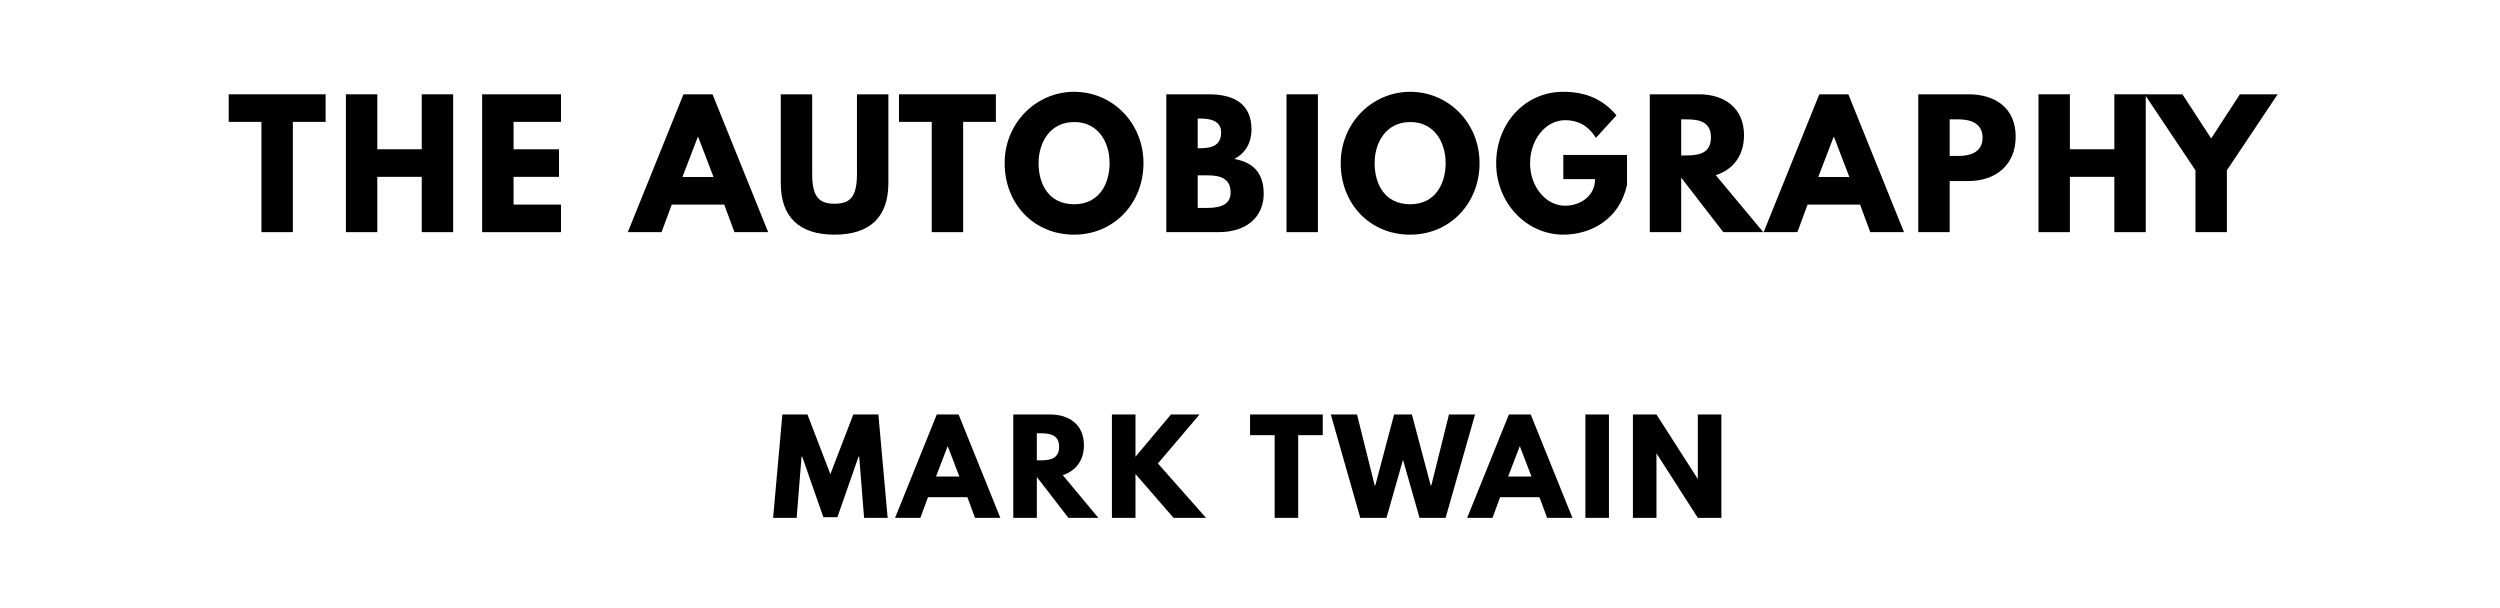
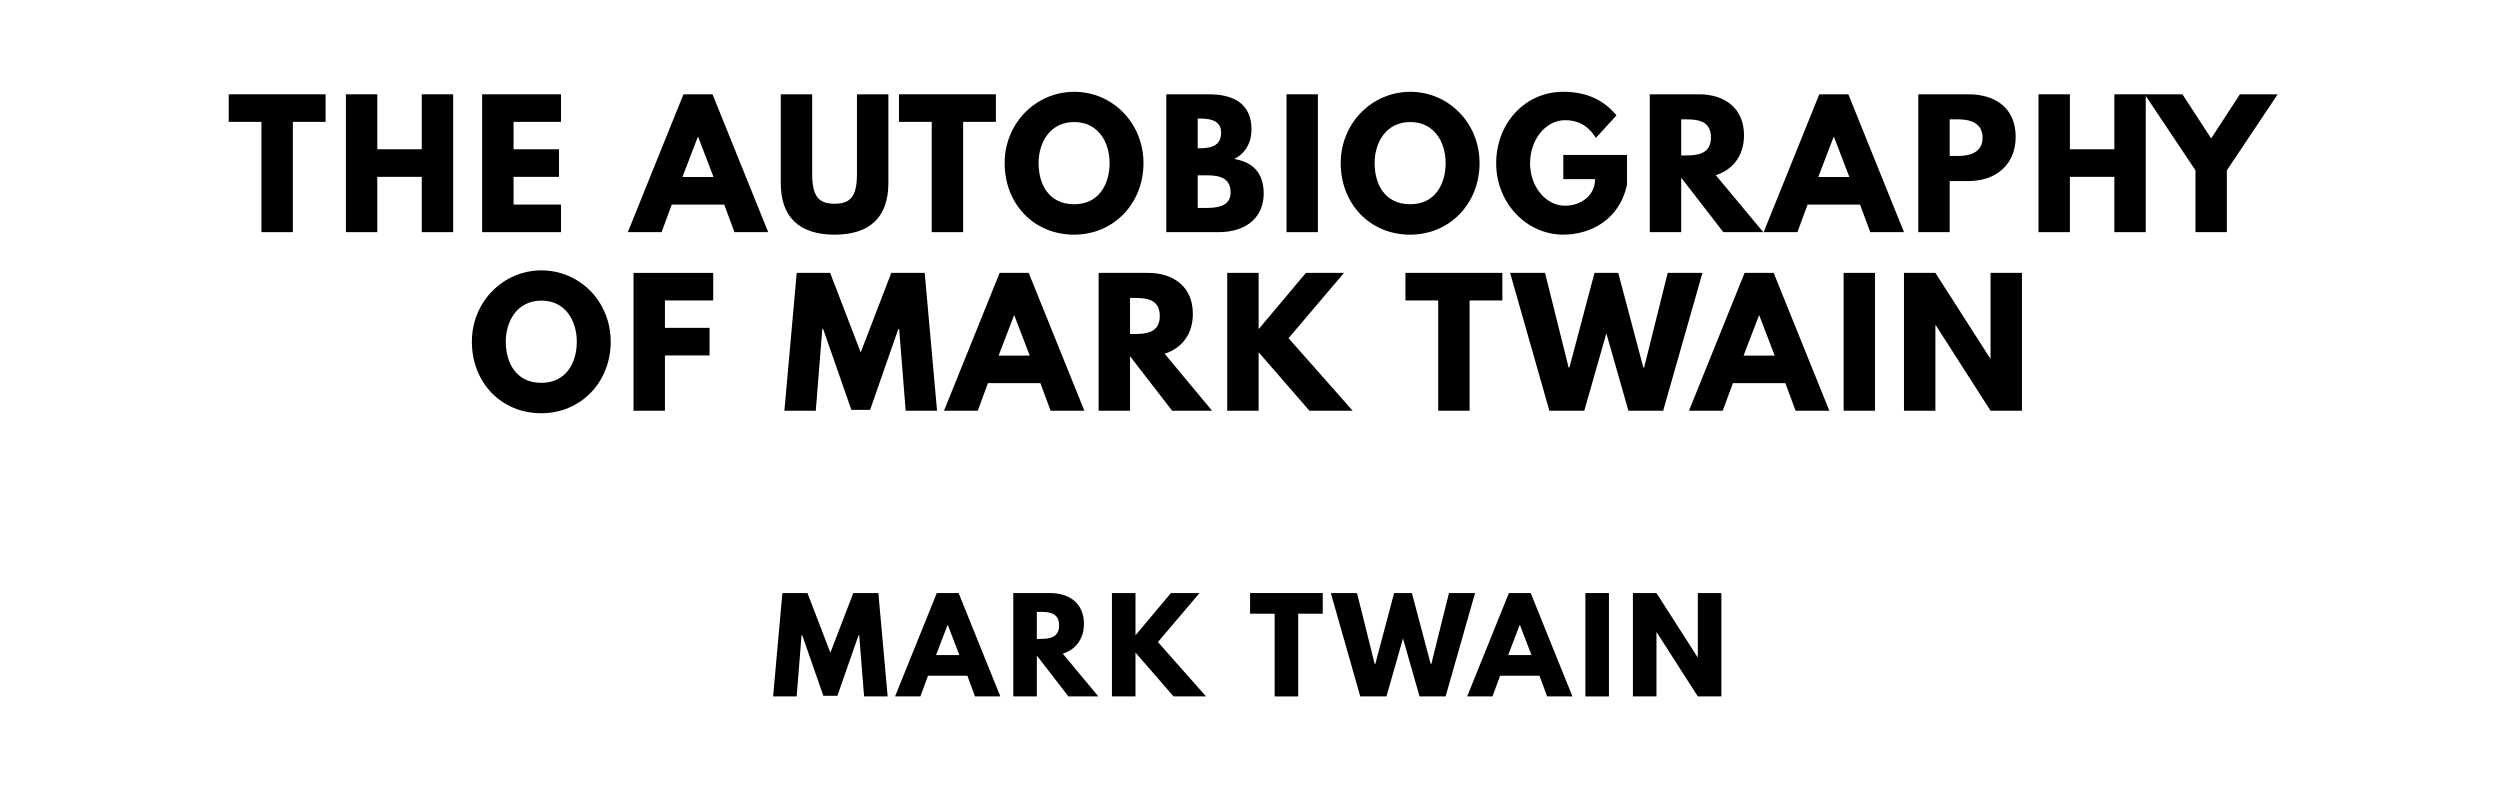
- <svg xmlns="http://www.w3.org/2000/svg" version="1.1" viewBox="0 0 1400 340">
+ <svg xmlns="http://www.w3.org/2000/svg" version="1.1" viewBox="0 0 1400 440">
  <g aria-label="THE AUTOBIOGRAPHY">
    <path d="M128.07,68.25l0.00-15.44l54.27,0.00l0.00,15.44l-18.34,0.00l0.00,61.75l-17.59,0.00l0.00-61.75l-18.34,0.00z" />
    <path d="M211.29,99.03l0.00,30.97l-17.59,0.00l0.00-77.19l17.59,0.00l0.00,30.78l24.89,0.00l0.00-30.78l17.59,0.00l0.00,77.19l-17.59,0.00l0.00-30.97l-24.89,0.00z" />
    <path d="M314.16,52.81l0.00,15.44l-26.57,0.00l0.00,15.35l25.45,0.00l0.00,15.44l-25.45,0.00l0.00,15.53l26.57,0.00l0.00,15.44l-44.16,0.00l0.00-77.19l44.16,0.00z" />
    <path d="M399.02,52.81l31.16,77.19l-18.90,0.00l-5.71-15.44l-29.38,0.00l-5.71,15.44l-18.90,0.00l31.16-77.19l16.28,0.00z  M399.58,99.12l-8.61-22.46l-0.19,0.00l-8.61,22.46l17.40,0.00z" />
    <path d="M497.49,52.81l0.00,49.78c0.00,19.09-10.48,28.82-30.13,28.82s-30.13-9.73-30.13-28.82l0.00-49.78l17.59,0.00l0.00,44.63c0.00,12.91,3.93,16.65,12.54,16.65s12.54-3.74,12.54-16.65l0.00-44.63l17.59,0.00z" />
    <path d="M503.43,68.25l0.00-15.44l54.27,0.00l0.00,15.44l-18.34,0.00l0.00,61.75l-17.59,0.00l0.00-61.75l-18.34,0.00z" />
    <path d="M562.60,91.36c0.00-22.55,17.68-39.95,38.92-39.95c21.43,0.00,38.83,17.40,38.83,39.95s-16.65,40.05-38.83,40.05c-22.83,0.00-38.92-17.50-38.92-40.05z  M581.60,91.36c0.00,11.51,5.52,23.02,19.93,23.02c14.04,0.00,19.84-11.51,19.84-23.02s-6.18-23.02-19.84-23.02c-13.57,0.00-19.93,11.51-19.93,23.02z" />
    <path d="M653.12,52.81l23.95,0.00c13.29,0.00,23.77,4.96,23.77,19.65c0.00,7.11-3.09,13.19-9.64,16.56c9.64,1.68,16.47,7.02,16.47,19.46c0.00,12.73-9.26,21.52-25.26,21.52l-29.29,0.00l0.00-77.19z  M670.71,83.03l1.40,0.00c7.58,0.00,11.70-2.34,11.70-8.80c0.00-5.52-4.02-7.86-11.70-7.86l-1.40,0.00l0.00,16.65z  M670.71,116.43l5.52,0.00c8.33,0.00,12.91-2.53,12.91-8.61c0.00-7.11-4.58-9.64-12.91-9.64l-5.52,0.00l0.00,18.25z" />
    <path d="M738.03,52.81l0.00,77.19l-17.59,0.00l0.00-77.19l17.59,0.00z" />
    <path d="M750.80,91.36c0.00-22.55,17.68-39.95,38.92-39.95c21.43,0.00,38.83,17.40,38.83,39.95s-16.65,40.05-38.83,40.05c-22.83,0.00-38.92-17.50-38.92-40.05z  M769.79,91.36c0.00,11.51,5.52,23.02,19.93,23.02c14.04,0.00,19.84-11.51,19.84-23.02s-6.18-23.02-19.84-23.02c-13.57,0.00-19.93,11.51-19.93,23.02z" />
    <path d="M911.12,86.77l0.00,16.75c-4.21,19.56-20.49,27.88-35.65,27.88c-20.77,0.00-37.61-17.87-37.61-39.95c0.00-22.18,15.91-40.05,37.61-40.05c13.57,0.00,23.02,5.05,29.75,13.19l-11.51,12.63c-4.49-7.20-10.39-9.92-17.22-9.92c-10.85,0.00-19.65,10.76-19.65,24.14c0.00,13.10,8.80,23.77,19.65,23.77c8.42,0.00,16.75-5.43,16.75-14.88l-17.78,0.00l0.00-13.57l35.65,0.00z" />
    <path d="M923.88,52.81l27.60,0.00c14.32,0.00,25.17,7.77,25.17,22.92c0.00,11.60-6.36,19.37-15.81,22.36l26.57,31.91l-22.36,0.00l-23.58-30.50l0.00,30.50l-17.59,0.00l0.00-77.19z  M941.47,87.05l2.06,0.00c6.64,0.00,14.60-0.47,14.60-10.11s-7.95-10.11-14.60-10.11l-2.06,0.00l0.00,20.21z" />
    <path d="M1035.08,52.81l31.16,77.19l-18.90,0.00l-5.71-15.44l-29.38,0.00l-5.71,15.44l-18.90,0.00l31.16-77.19l16.28,0.00z  M1035.64,99.12l-8.61-22.46l-0.19,0.00l-8.61,22.46l17.40,0.00z" />
    <path d="M1074.23,52.81l28.16,0.00c15.06,0.00,26.39,7.77,26.39,23.77c0.00,15.91-11.32,24.80-26.39,24.80l-10.57,0.00l0.00,28.63l-17.59,0.00l0.00-77.19z  M1091.82,87.33l4.96,0.00c6.92,0.00,13.47-2.34,13.47-10.20c0.00-7.95-6.55-10.29-13.47-10.29l-4.96,0.00l0.00,20.49z" />
    <path d="M1159.14,99.03l0.00,30.97l-17.59,0.00l0.00-77.19l17.59,0.00l0.00,30.78l24.89,0.00l0.00-30.78l17.59,0.00l0.00,77.19l-17.59,0.00l0.00-30.97l-24.89,0.00z" />
    <path d="M1201.01,52.81l21.15,0.00l16.09,24.70l16.09-24.70l21.15,0.00l-28.44,42.57l0.00,34.62l-17.59,0.00l0.00-34.62z" />
  </g>
+   <g aria-label="OF MARK TWAIN">
+     <path d="M264.25,191.36c0.00-22.55,17.68-39.95,38.92-39.95c21.43,0.00,38.83,17.40,38.83,39.95s-16.65,40.05-38.83,40.05c-22.83,0.00-38.92-17.50-38.92-40.05z  M283.24,191.36c0.00,11.51,5.52,23.02,19.93,23.02c14.04,0.00,19.84-11.51,19.84-23.02s-6.18-23.02-19.84-23.02c-13.57,0.00-19.93,11.51-19.93,23.02z" />
+     <path d="M399.40,152.81l0.00,15.44l-27.04,0.00l0.00,15.35l24.98,0.00l0.00,15.44l-24.98,0.00l0.00,30.97l-17.59,0.00l0.00-77.19l44.63,0.00z" />
+     <path d="M507.18,230.00l-3.65-45.75l-0.47,0.00l-15.81,45.29l-10.48,0.00l-15.81-45.29l-0.47,0.00l-3.65,45.75l-17.59,0.00l6.92-77.19l18.71,0.00l17.12,44.54l17.12-44.54l18.71,0.00l6.92,77.19l-17.59,0.00z" />
+     <path d="M576.08,152.81l31.16,77.19l-18.90,0.00l-5.71-15.44l-29.38,0.00l-5.71,15.44l-18.90,0.00l31.16-77.19l16.28,0.00z  M576.64,199.12l-8.61-22.46l-0.19,0.00l-8.61,22.46l17.40,0.00z" />
+     <path d="M615.23,152.81l27.60,0.00c14.32,0.00,25.17,7.77,25.17,22.92c0.00,11.60-6.36,19.37-15.81,22.36l26.57,31.91l-22.36,0.00l-23.58-30.50l0.00,30.50l-17.59,0.00l0.00-77.19z  M632.82,187.05l2.06,0.00c6.64,0.00,14.60-0.47,14.60-10.11s-7.95-10.11-14.60-10.11l-2.06,0.00l0.00,20.21z" />
+     <path d="M757.50,230.00l-24.23,0.00l-28.44-32.75l0.00,32.75l-17.59,0.00l0.00-77.19l17.59,0.00l0.00,31.53l26.48-31.53l21.33,0.00l-31.06,36.58z" />
+     <path d="M787.05,168.25l0.00-15.44l54.27,0.00l0.00,15.44l-18.34,0.00l0.00,61.75l-17.59,0.00l0.00-61.75l-18.34,0.00z" />
+     <path d="M911.91,230.00l-12.35-43.32l-12.35,43.32l-19.56,0.00l-21.99-77.19l19.56,0.00l13.19,52.96l0.47,0.00l14.04-52.96l13.29,0.00l14.04,52.96l0.47,0.00l13.19-52.96l19.46,0.00l-21.99,77.19l-19.46,0.00z" />
+     <path d="M993.26,152.81l31.16,77.19l-18.90,0.00l-5.71-15.44l-29.38,0.00l-5.71,15.44l-18.90,0.00l31.16-77.19l16.28,0.00z  M993.82,199.12l-8.61-22.46l-0.19,0.00l-8.61,22.46l17.40,0.00z" />
+     <path d="M1050.01,152.81l0.00,77.19l-17.59,0.00l0.00-77.19l17.59,0.00z" />
+     <path d="M1083.82,182.09l0.00,47.91l-17.59,0.00l0.00-77.19l17.59,0.00l30.69,47.91l0.19,0.00l0.00-47.91l17.59,0.00l0.00,77.19l-17.59,0.00l-30.69-47.91l-0.19,0.00z" />
+   </g>
  <g aria-label="MARK TWAIN">
-     <path d="M483.89,290.00l-2.74-34.32l-0.35,0.00l-11.86,33.96l-7.86,0.00l-11.86-33.96l-0.35,0.00l-2.74,34.32l-13.19,0.00l5.19-57.89l14.04,0.00l12.84,33.40l12.84-33.40l14.04,0.00l5.19,57.89l-13.19,0.00z" />
-     <path d="M536.82,232.11l23.37,57.89l-14.18,0.00l-4.28-11.58l-22.04,0.00l-4.28,11.58l-14.18,0.00l23.37-57.89l12.21,0.00z  M537.24,266.84l-6.46-16.84l-0.14,0.00l-6.46,16.84l13.05,0.00z" />
-     <path d="M567.43,232.11l20.70,0.00c10.74,0.00,18.88,5.82,18.88,17.19c0.00,8.70-4.77,14.53-11.86,16.77l19.93,23.93l-16.77,0.00l-17.68-22.88l0.00,22.88l-13.19,0.00l0.00-57.89z  M580.62,257.79l1.54,0.00c4.98,0.00,10.95-0.35,10.95-7.58s-5.96-7.58-10.95-7.58l-1.54,0.00l0.00,15.16z" />
-     <path d="M675.38,290.00l-18.18,0.00l-21.33-24.56l0.00,24.56l-13.19,0.00l0.00-57.89l13.19,0.00l0.00,23.65l19.86-23.65l16.00,0.00l-23.30,27.44z" />
-     <path d="M700.04,243.68l0.00-11.58l40.70,0.00l0.00,11.58l-13.75,0.00l0.00,46.32l-13.19,0.00l0.00-46.32l-13.75,0.00z" />
-     <path d="M794.94,290.00l-9.26-32.49l-9.26,32.49l-14.67,0.00l-16.49-57.89l14.67,0.00l9.89,39.72l0.35,0.00l10.53-39.72l9.96,0.00l10.53,39.72l0.35,0.00l9.89-39.72l14.60,0.00l-16.49,57.89l-14.60,0.00z" />
-     <path d="M857.20,232.11l23.37,57.89l-14.18,0.00l-4.28-11.58l-22.04,0.00l-4.28,11.58l-14.18,0.00l23.37-57.89l12.21,0.00z  M857.62,266.84l-6.46-16.84l-0.14,0.00l-6.46,16.84l13.05,0.00z" />
-     <path d="M901.01,232.11l0.00,57.89l-13.19,0.00l0.00-57.89l13.19,0.00z" />
-     <path d="M927.62,254.07l0.00,35.93l-13.19,0.00l0.00-57.89l13.19,0.00l23.02,35.93l0.14,0.00l0.00-35.93l13.19,0.00l0.00,57.89l-13.19,0.00l-23.02-35.93l-0.14,0.00z" />
+     <path d="M483.89,390.00l-2.74-34.32l-0.35,0.00l-11.86,33.96l-7.86,0.00l-11.86-33.96l-0.35,0.00l-2.74,34.32l-13.19,0.00l5.19-57.89l14.04,0.00l12.84,33.40l12.84-33.40l14.04,0.00l5.19,57.89l-13.19,0.00z" />
+     <path d="M536.82,332.11l23.37,57.89l-14.18,0.00l-4.28-11.58l-22.04,0.00l-4.28,11.58l-14.18,0.00l23.37-57.89l12.21,0.00z  M537.24,366.84l-6.46-16.84l-0.14,0.00l-6.46,16.84l13.05,0.00z" />
+     <path d="M567.43,332.11l20.70,0.00c10.74,0.00,18.88,5.82,18.88,17.19c0.00,8.70-4.77,14.53-11.86,16.77l19.93,23.93l-16.77,0.00l-17.68-22.88l0.00,22.88l-13.19,0.00l0.00-57.89z  M580.62,357.79l1.54,0.00c4.98,0.00,10.95-0.35,10.95-7.58s-5.96-7.58-10.95-7.58l-1.54,0.00l0.00,15.16z" />
+     <path d="M675.38,390.00l-18.18,0.00l-21.33-24.56l0.00,24.56l-13.19,0.00l0.00-57.89l13.19,0.00l0.00,23.65l19.86-23.65l16.00,0.00l-23.30,27.44z" />
+     <path d="M700.04,343.68l0.00-11.58l40.70,0.00l0.00,11.58l-13.75,0.00l0.00,46.32l-13.19,0.00l0.00-46.32l-13.75,0.00z" />
+     <path d="M794.94,390.00l-9.26-32.49l-9.26,32.49l-14.67,0.00l-16.49-57.89l14.67,0.00l9.89,39.72l0.35,0.00l10.53-39.72l9.96,0.00l10.53,39.72l0.35,0.00l9.89-39.72l14.60,0.00l-16.49,57.89l-14.60,0.00z" />
+     <path d="M857.20,332.11l23.37,57.89l-14.18,0.00l-4.28-11.58l-22.04,0.00l-4.28,11.58l-14.18,0.00l23.37-57.89l12.21,0.00z  M857.62,366.84l-6.46-16.84l-0.14,0.00l-6.46,16.84l13.05,0.00z" />
+     <path d="M901.01,332.11l0.00,57.89l-13.19,0.00l0.00-57.89l13.19,0.00z" />
+     <path d="M927.62,354.07l0.00,35.93l-13.19,0.00l0.00-57.89l13.19,0.00l23.02,35.93l0.14,0.00l0.00-35.93l13.19,0.00l0.00,57.89l-13.19,0.00l-23.02-35.93l-0.14,0.00z" />
  </g>
</svg>
